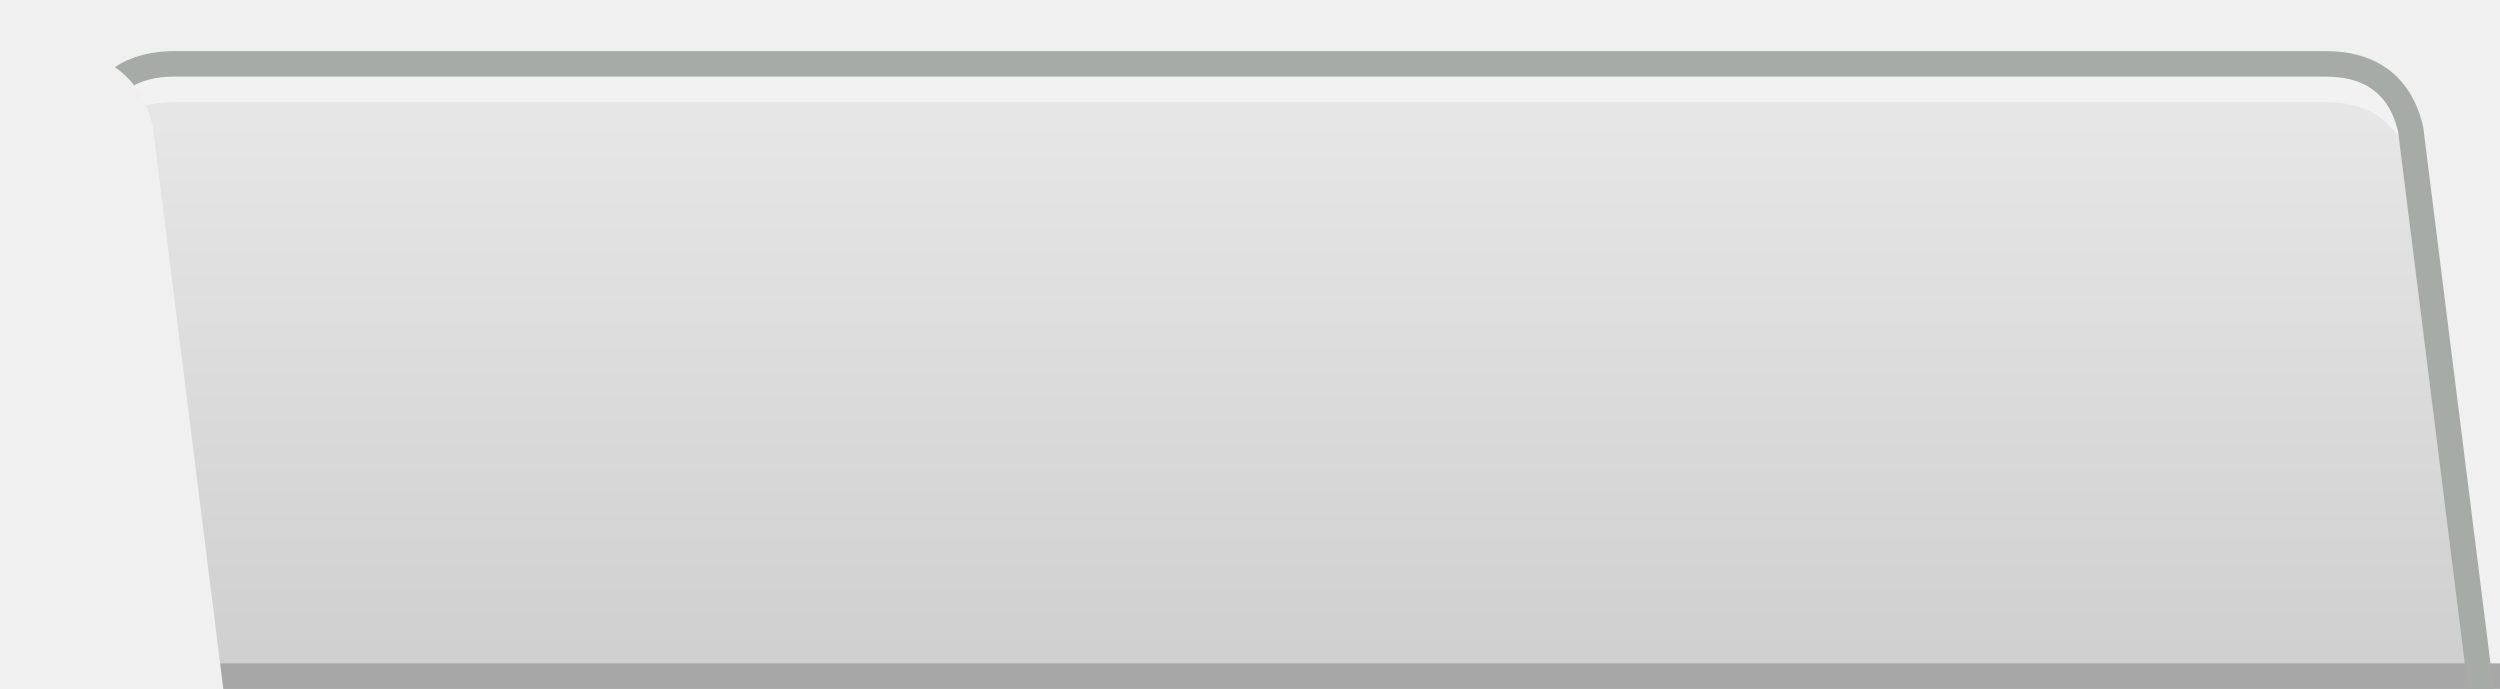
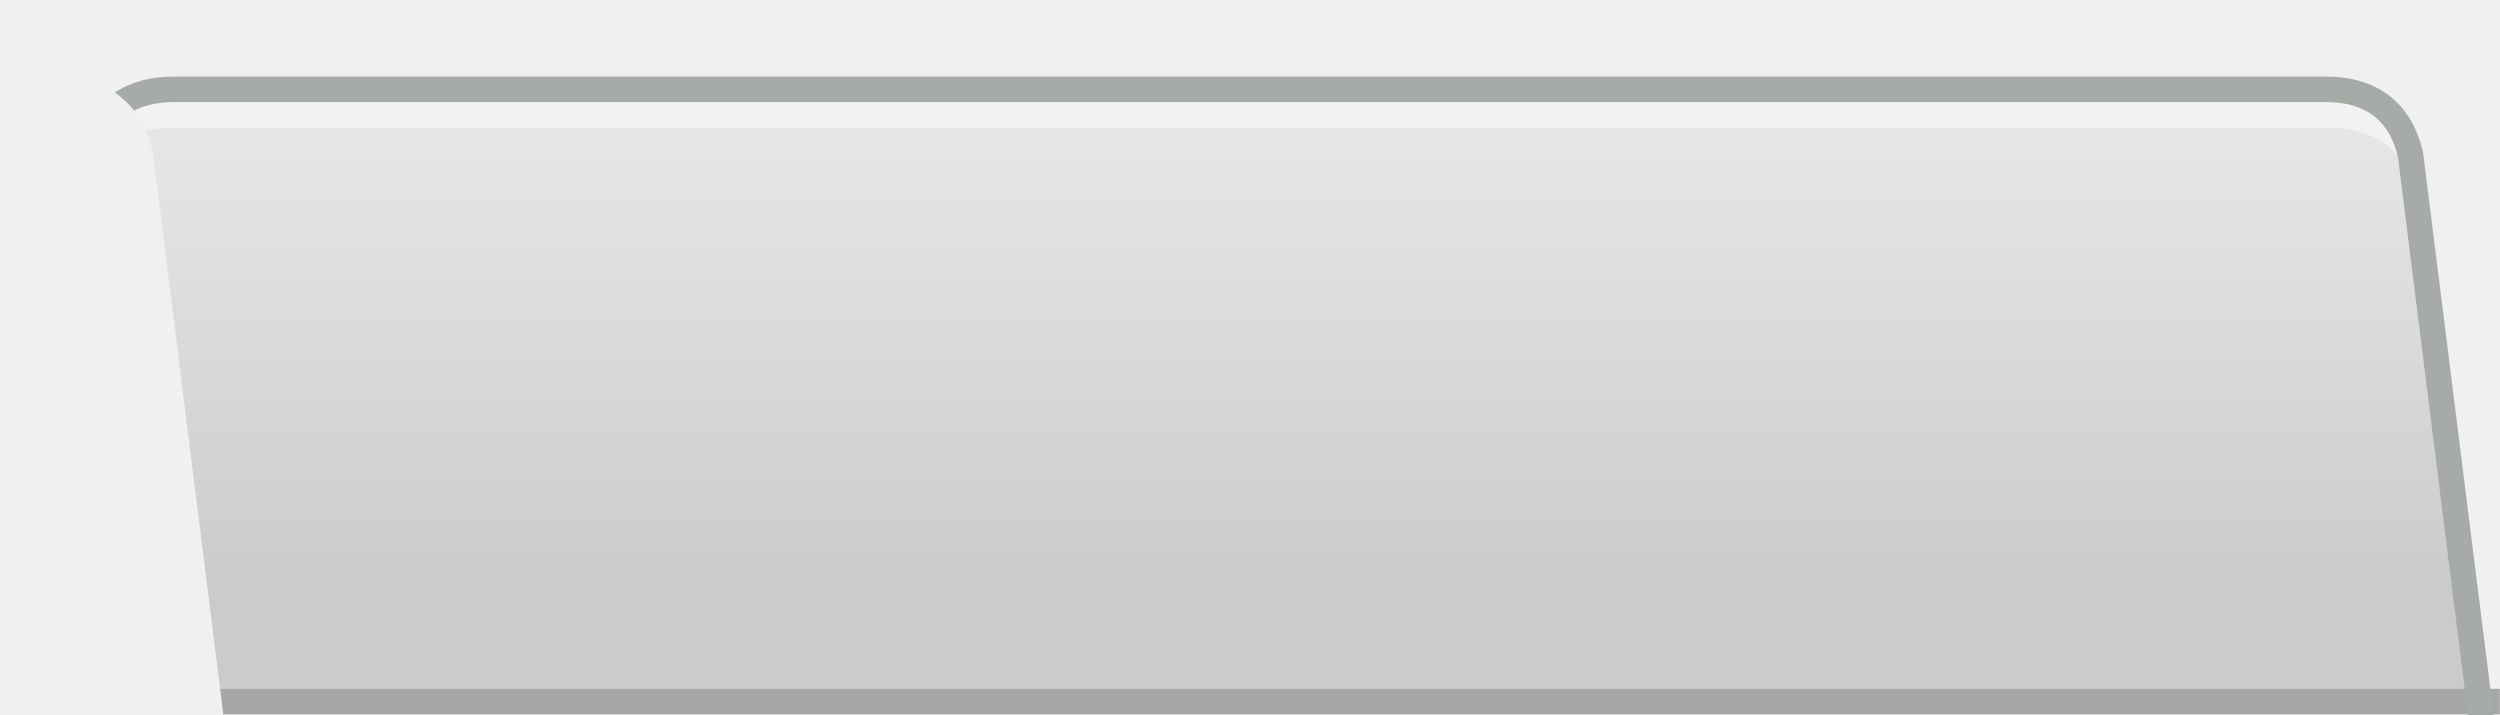
- <svg xmlns="http://www.w3.org/2000/svg" xmlns:xlink="http://www.w3.org/1999/xlink" width="98" height="27.004" id="svg3779" version="1.1">
+ <svg xmlns="http://www.w3.org/2000/svg" xmlns:xlink="http://www.w3.org/1999/xlink" width="98" height="28" id="svg3779" version="1.1">
  <defs id="defs3781">
    <linearGradient id="linearGradient3873-4">
      <stop style="stop-color:#000000;stop-opacity:1;" offset="0" id="stop3875-6" />
      <stop style="stop-color:#000000;stop-opacity:1;" offset="1" id="stop3877-2" />
    </linearGradient>
    <linearGradient id="linearGradient4791-9">
      <stop style="stop-color:#000000;stop-opacity:1;" offset="0" id="stop4793-6" />
      <stop style="stop-color:#000000;stop-opacity:1;" offset="1" id="stop4795-7" />
    </linearGradient>
    <linearGradient id="linearGradient3873-8">
      <stop style="stop-color:#eeeeee;stop-opacity:1" offset="0" id="stop3875-7" />
      <stop style="stop-color:#fcfcfc;stop-opacity:1" offset="1" id="stop3877-6" />
    </linearGradient>
    <linearGradient id="linearGradient4791-2">
      <stop style="stop-color:#babdb6;stop-opacity:1;" offset="0" id="stop4793-4" />
      <stop style="stop-color:#a6a6a6;stop-opacity:1;" offset="1" id="stop4795-0" />
    </linearGradient>
    <linearGradient xlink:href="#linearGradient3873-4" id="linearGradient3421" gradientUnits="userSpaceOnUse" gradientTransform="translate(-89,2)" x1="144.725" y1="108.867" x2="144.725" y2="83.941" />
    <linearGradient xlink:href="#linearGradient4791-9" id="linearGradient3423" gradientUnits="userSpaceOnUse" gradientTransform="matrix(0.6311787,0,0,-1.129248,-174.382,400.5647)" x1="404.671" y1="256.146" x2="404.671" y2="280.362" />
    <mask maskUnits="userSpaceOnUse" id="mask3413">
      <g id="g3415">
        <rect style="color:#000000;fill:#ffffff;fill-opacity:1;fill-rule:nonzero;stroke:none;stroke-width:2;marker:none;visibility:visible;display:inline;overflow:visible;enable-background:accumulate" id="rect3417" width="112" height="49" x="71.434" y="79.035" />
        <path style="fill:url(#linearGradient3421);fill-opacity:1;stroke:url(#linearGradient3423);stroke-width:1;stroke-linecap:round;stroke-linejoin:round;stroke-miterlimit:4;stroke-opacity:1;stroke-dasharray:none;stroke-dashoffset:0;enable-background:new" d="m 90.934,111.035 -3,-23.925 c -0.438,-1.926 -1.788,-2.575 -3.312,-2.575 l -84.375,0 c -1.524,0 -2.874,0.649 -3.312,2.575 l -3,23.925" id="path3419" />
      </g>
    </mask>
    <linearGradient xlink:href="#linearGradient3905" id="linearGradient3911" x1="134.434" y1="86.035" x2="134.434" y2="107.537" gradientUnits="userSpaceOnUse" />
    <linearGradient id="linearGradient3905">
      <stop style="stop-color:#e6e6e6;stop-opacity:1;" offset="0" id="stop3907" />
      <stop style="stop-color:#bcbebc;stop-opacity:1" offset="1" id="stop3909" />
    </linearGradient>
    <linearGradient xlink:href="#linearGradient3873-4" id="linearGradient5971" gradientUnits="userSpaceOnUse" gradientTransform="translate(-89,2)" x1="144.725" y1="108.867" x2="144.725" y2="83.941" />
    <linearGradient xlink:href="#linearGradient4791-9" id="linearGradient5973" gradientUnits="userSpaceOnUse" gradientTransform="matrix(0.6311787,0,0,-1.129248,-174.382,400.5647)" x1="404.671" y1="256.146" x2="404.671" y2="280.362" />
    <linearGradient xlink:href="#linearGradient3873-4" id="linearGradient7692" gradientUnits="userSpaceOnUse" gradientTransform="translate(-89,2)" x1="144.725" y1="108.867" x2="144.725" y2="83.941" />
    <linearGradient xlink:href="#linearGradient4791-9" id="linearGradient7694" gradientUnits="userSpaceOnUse" gradientTransform="matrix(0.6311787,0,0,-1.129248,-174.382,400.5647)" x1="404.671" y1="256.146" x2="404.671" y2="280.362" />
-     <linearGradient gradientTransform="translate(-82.43361,-82.03125)" y2="107.537" x2="134.434" y1="86.66" x1="134.434" gradientUnits="userSpaceOnUse" id="linearGradient6988" xlink:href="#linearGradient3905-4" />
+     <linearGradient gradientTransform="translate(-77.13031,-73.36919)" y2="107.537" x2="134.434" y1="86.66" x1="134.434" gradientUnits="userSpaceOnUse" id="linearGradient6988" xlink:href="#linearGradient3905-4" />
    <linearGradient id="linearGradient3905-4">
      <stop style="stop-color:#e6e6e6;stop-opacity:1;" offset="0" id="stop3907-5" />
      <stop style="stop-color:#d0d0d0;stop-opacity:1" offset="1" id="stop3909-4" />
    </linearGradient>
    <linearGradient xlink:href="#linearGradient5500" id="linearGradient5496" gradientUnits="userSpaceOnUse" x1="158.448" y1="86.378" x2="158.448" y2="87.999" />
    <linearGradient id="linearGradient5500">
      <stop id="stop5502" offset="0" style="stop-color:#b6eb83;stop-opacity:1;" />
      <stop style="stop-color:#95d754;stop-opacity:1" offset="0.95" id="stop5504" />
      <stop id="stop5506" offset="1" style="stop-color:#b6eb83;stop-opacity:0;" />
    </linearGradient>
    <linearGradient xlink:href="#linearGradient5508" id="linearGradient5498" gradientUnits="userSpaceOnUse" x1="123.219" y1="85.134" x2="123.219" y2="88.968" />
    <linearGradient id="linearGradient5508">
      <stop id="stop5510" offset="0" style="stop-color:#b6eb83;stop-opacity:0.389" />
      <stop style="stop-color:#98e350;stop-opacity:1" offset="0.95" id="stop5512" />
      <stop id="stop5514" offset="1" style="stop-color:#b6eb83;stop-opacity:0;" />
    </linearGradient>
    <linearGradient xlink:href="#linearGradient3873-4" id="linearGradient7749" gradientUnits="userSpaceOnUse" gradientTransform="translate(-89,2)" x1="144.725" y1="108.867" x2="144.725" y2="83.941" />
    <linearGradient xlink:href="#linearGradient4791-9" id="linearGradient7751" gradientUnits="userSpaceOnUse" gradientTransform="matrix(0.6311787,0,0,-1.129248,-174.382,400.5647)" x1="404.671" y1="256.146" x2="404.671" y2="280.362" />
    <mask maskUnits="userSpaceOnUse" id="mask7741">
      <g id="g7743" transform="translate(-82.43361,-82.03125)">
        <rect style="color:#000000;fill:#ffffff;fill-opacity:1;fill-rule:nonzero;stroke:none;stroke-width:2;marker:none;visibility:visible;display:inline;overflow:visible;enable-background:accumulate" id="rect7745" width="112" height="49" x="71.434" y="79.035" />
        <path style="fill:url(#linearGradient7749);fill-opacity:1;stroke:url(#linearGradient7751);stroke-width:1;stroke-linecap:round;stroke-linejoin:round;stroke-miterlimit:4;stroke-opacity:1;stroke-dasharray:none;stroke-dashoffset:0;enable-background:new" d="m 90.934,111.035 -3,-23.925 c -0.438,-1.926 -1.788,-2.575 -3.312,-2.575 l -84.375,0 c -1.524,0 -2.874,0.649 -3.312,2.575 l -3,23.925" id="path7747" />
      </g>
    </mask>
+     <linearGradient y2="107.537" x2="134.434" y1="86.66" x1="134.434" gradientUnits="userSpaceOnUse" id="linearGradient6988-1" xlink:href="#linearGradient3905-4-1" gradientTransform="matrix(1,0,0,0.8396226,-78.22382,-65.46844)" />
+     <linearGradient id="linearGradient3905-4-1">
+       <stop style="stop-color:#e6e6e6;stop-opacity:1;" offset="0" id="stop3907-5-6" />
+       <stop style="stop-color:#cbcbcb;stop-opacity:1;" offset="1" id="stop3909-4-9" />
+     </linearGradient>
+     <linearGradient xlink:href="#linearGradient3905-4-1" id="linearGradient3196" gradientUnits="userSpaceOnUse" gradientTransform="matrix(1,0,0,0.8396226,-78.22382,-65.46844)" x1="134.434" y1="86.66" x2="134.434" y2="107.537" />
  </defs>
-   <g id="layer1" transform="translate(-82.43361,-82.03125)">
+   <g id="layer1" transform="translate(-82.43361,-81.03514)">
    <g transform="translate(82.43361,82.03125)" id="g7050" mask="url(#mask7741)">
-       <path id="path13726" d="M 0.5,29.004 3.5,5.079 C 3.938,3.153 5.288,2.504 6.812,2.504 l 84.375,0 c 1.524,0 2.874,0.649 3.312,2.575 l 3,23.925" style="fill:#f2f2f2;fill-opacity:1;stroke:none;enable-background:new" />
-       <path id="path13726-1-6" d="M 0.5,30.504 3.5,6.579 C 3.938,4.653 5.288,4.004 6.812,4.004 l 84.375,0 c 1.524,0 2.874,0.649 3.312,2.575 l 3,23.925" style="fill:url(#linearGradient6988);fill-opacity:1;stroke:none;enable-background:new" />
-       <rect y="26.004" x="8.7890584e-09" height="1" width="98" id="rect3900" style="color:#000000;fill:#a7a7a7;fill-opacity:1;fill-rule:nonzero;stroke:none;stroke-width:2;marker:none;visibility:visible;display:inline;overflow:visible;enable-background:accumulate" />
-       <path id="path13726-4" d="M 0.5,29.004 3.5,5.079 C 3.938,3.153 5.288,2.504 6.812,2.504 l 84.375,0 c 1.524,0 2.874,0.649 3.312,2.575 l 3,23.925" style="fill:none;stroke:#a7aba7;stroke-width:1;stroke-linecap:round;stroke-linejoin:round;stroke-miterlimit:4;stroke-opacity:1;stroke-dasharray:none;stroke-dashoffset:0;enable-background:new" />
+       <g id="g3190" transform="translate(-4.215681,-2.762941)">
+         <path id="path13726" d="m 4.71,31.769 3,-23.925 c 0.438,-1.926 1.788,-2.575 3.312,-2.575 l 84.375,0 c 1.524,0 2.874,0.649 3.312,2.575 L 101.71,31.769" style="fill:#f2f2f2;fill-opacity:1;stroke:none;enable-background:new" />
+         <path id="path13726-1-6" d="m 4.71,29.019 3,-20.088 c 0.438,-1.617 1.788,-2.162 3.312,-2.162 l 84.375,0 c 1.524,0 2.874,0.545 3.312,2.162 l 3,20.088" style="fill:url(#linearGradient3196);fill-opacity:1;stroke:none;enable-background:new" />
+         <rect y="28.769" x="4.21" height="1" width="98" id="rect3900" style="color:#000000;fill:#a7a7a7;fill-opacity:1;fill-rule:nonzero;stroke:none;stroke-width:2;marker:none;visibility:visible;display:inline;overflow:visible;enable-background:accumulate" />
+         <path id="path13726-4-9" d="m 4.71,31.769 3,-23.925 c 0.438,-1.926 1.788,-2.575 3.312,-2.575 l 84.375,0 c 1.524,0 2.874,0.649 3.312,2.575 L 101.71,31.769" style="fill:none;stroke:#a7aba7;stroke-width:1;stroke-linecap:round;stroke-linejoin:round;stroke-miterlimit:4;stroke-opacity:1;stroke-dasharray:none;stroke-dashoffset:0;enable-background:new" />
+       </g>
    </g>
  </g>
</svg>
